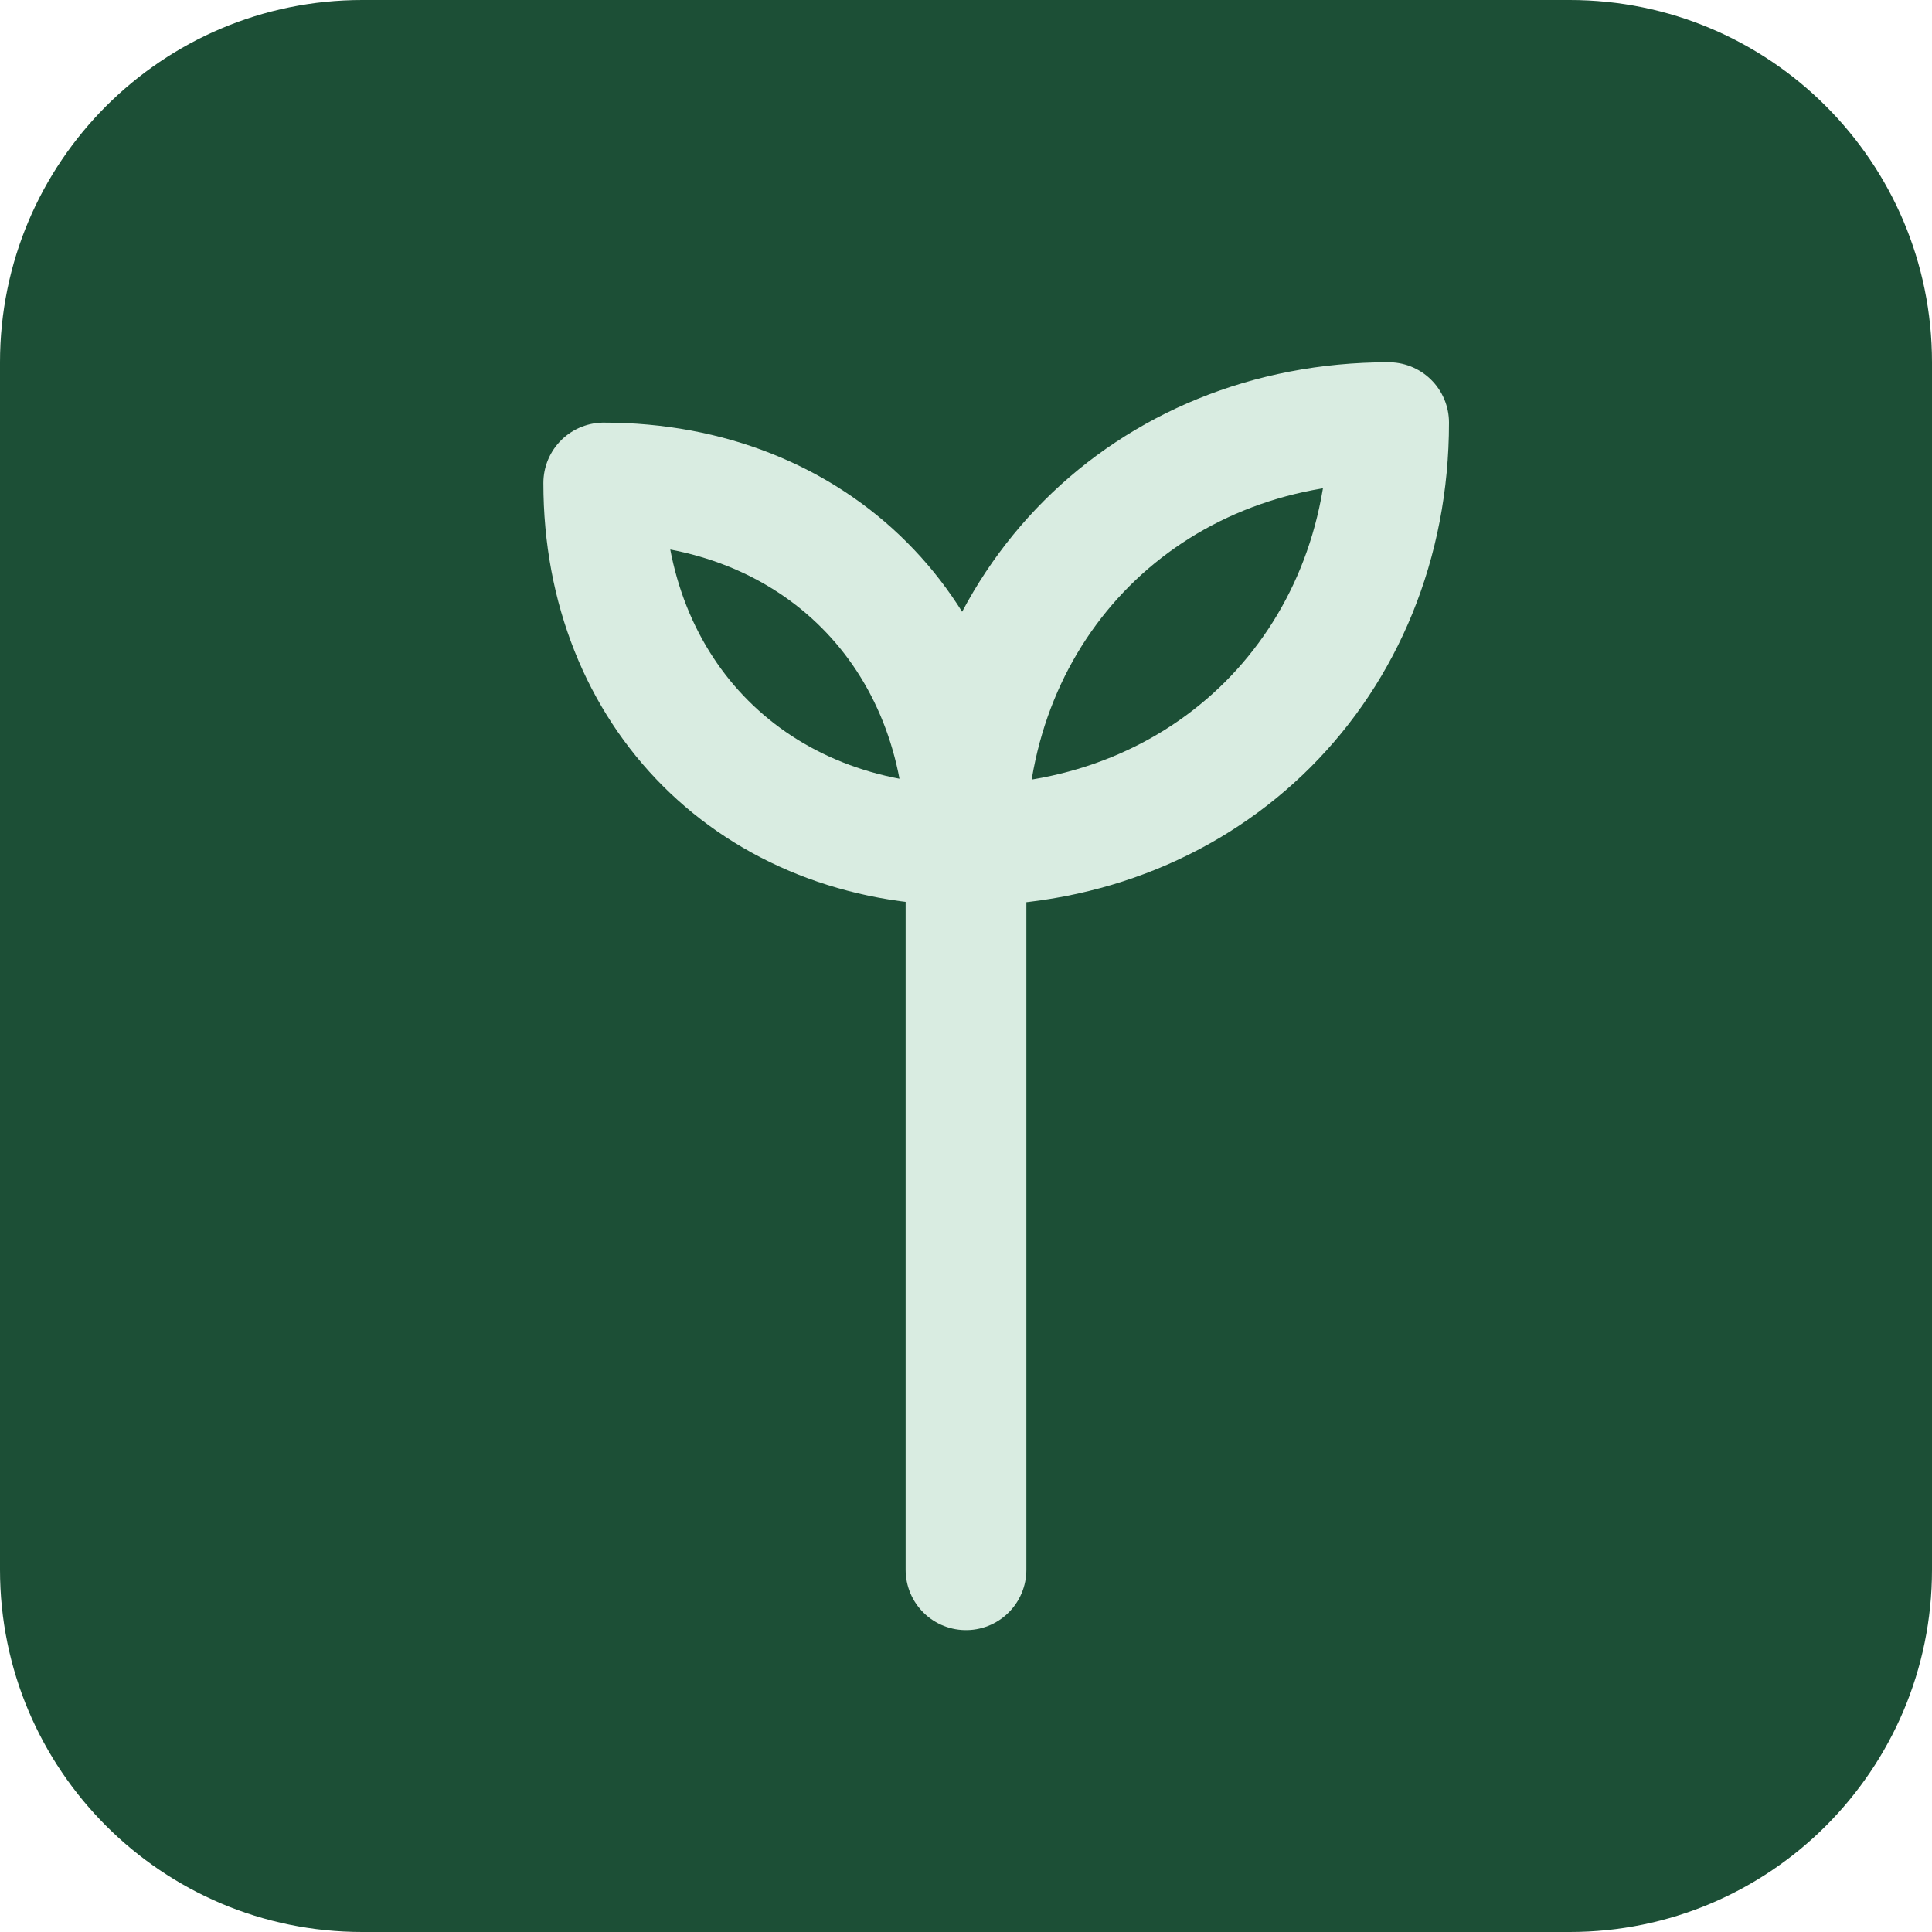
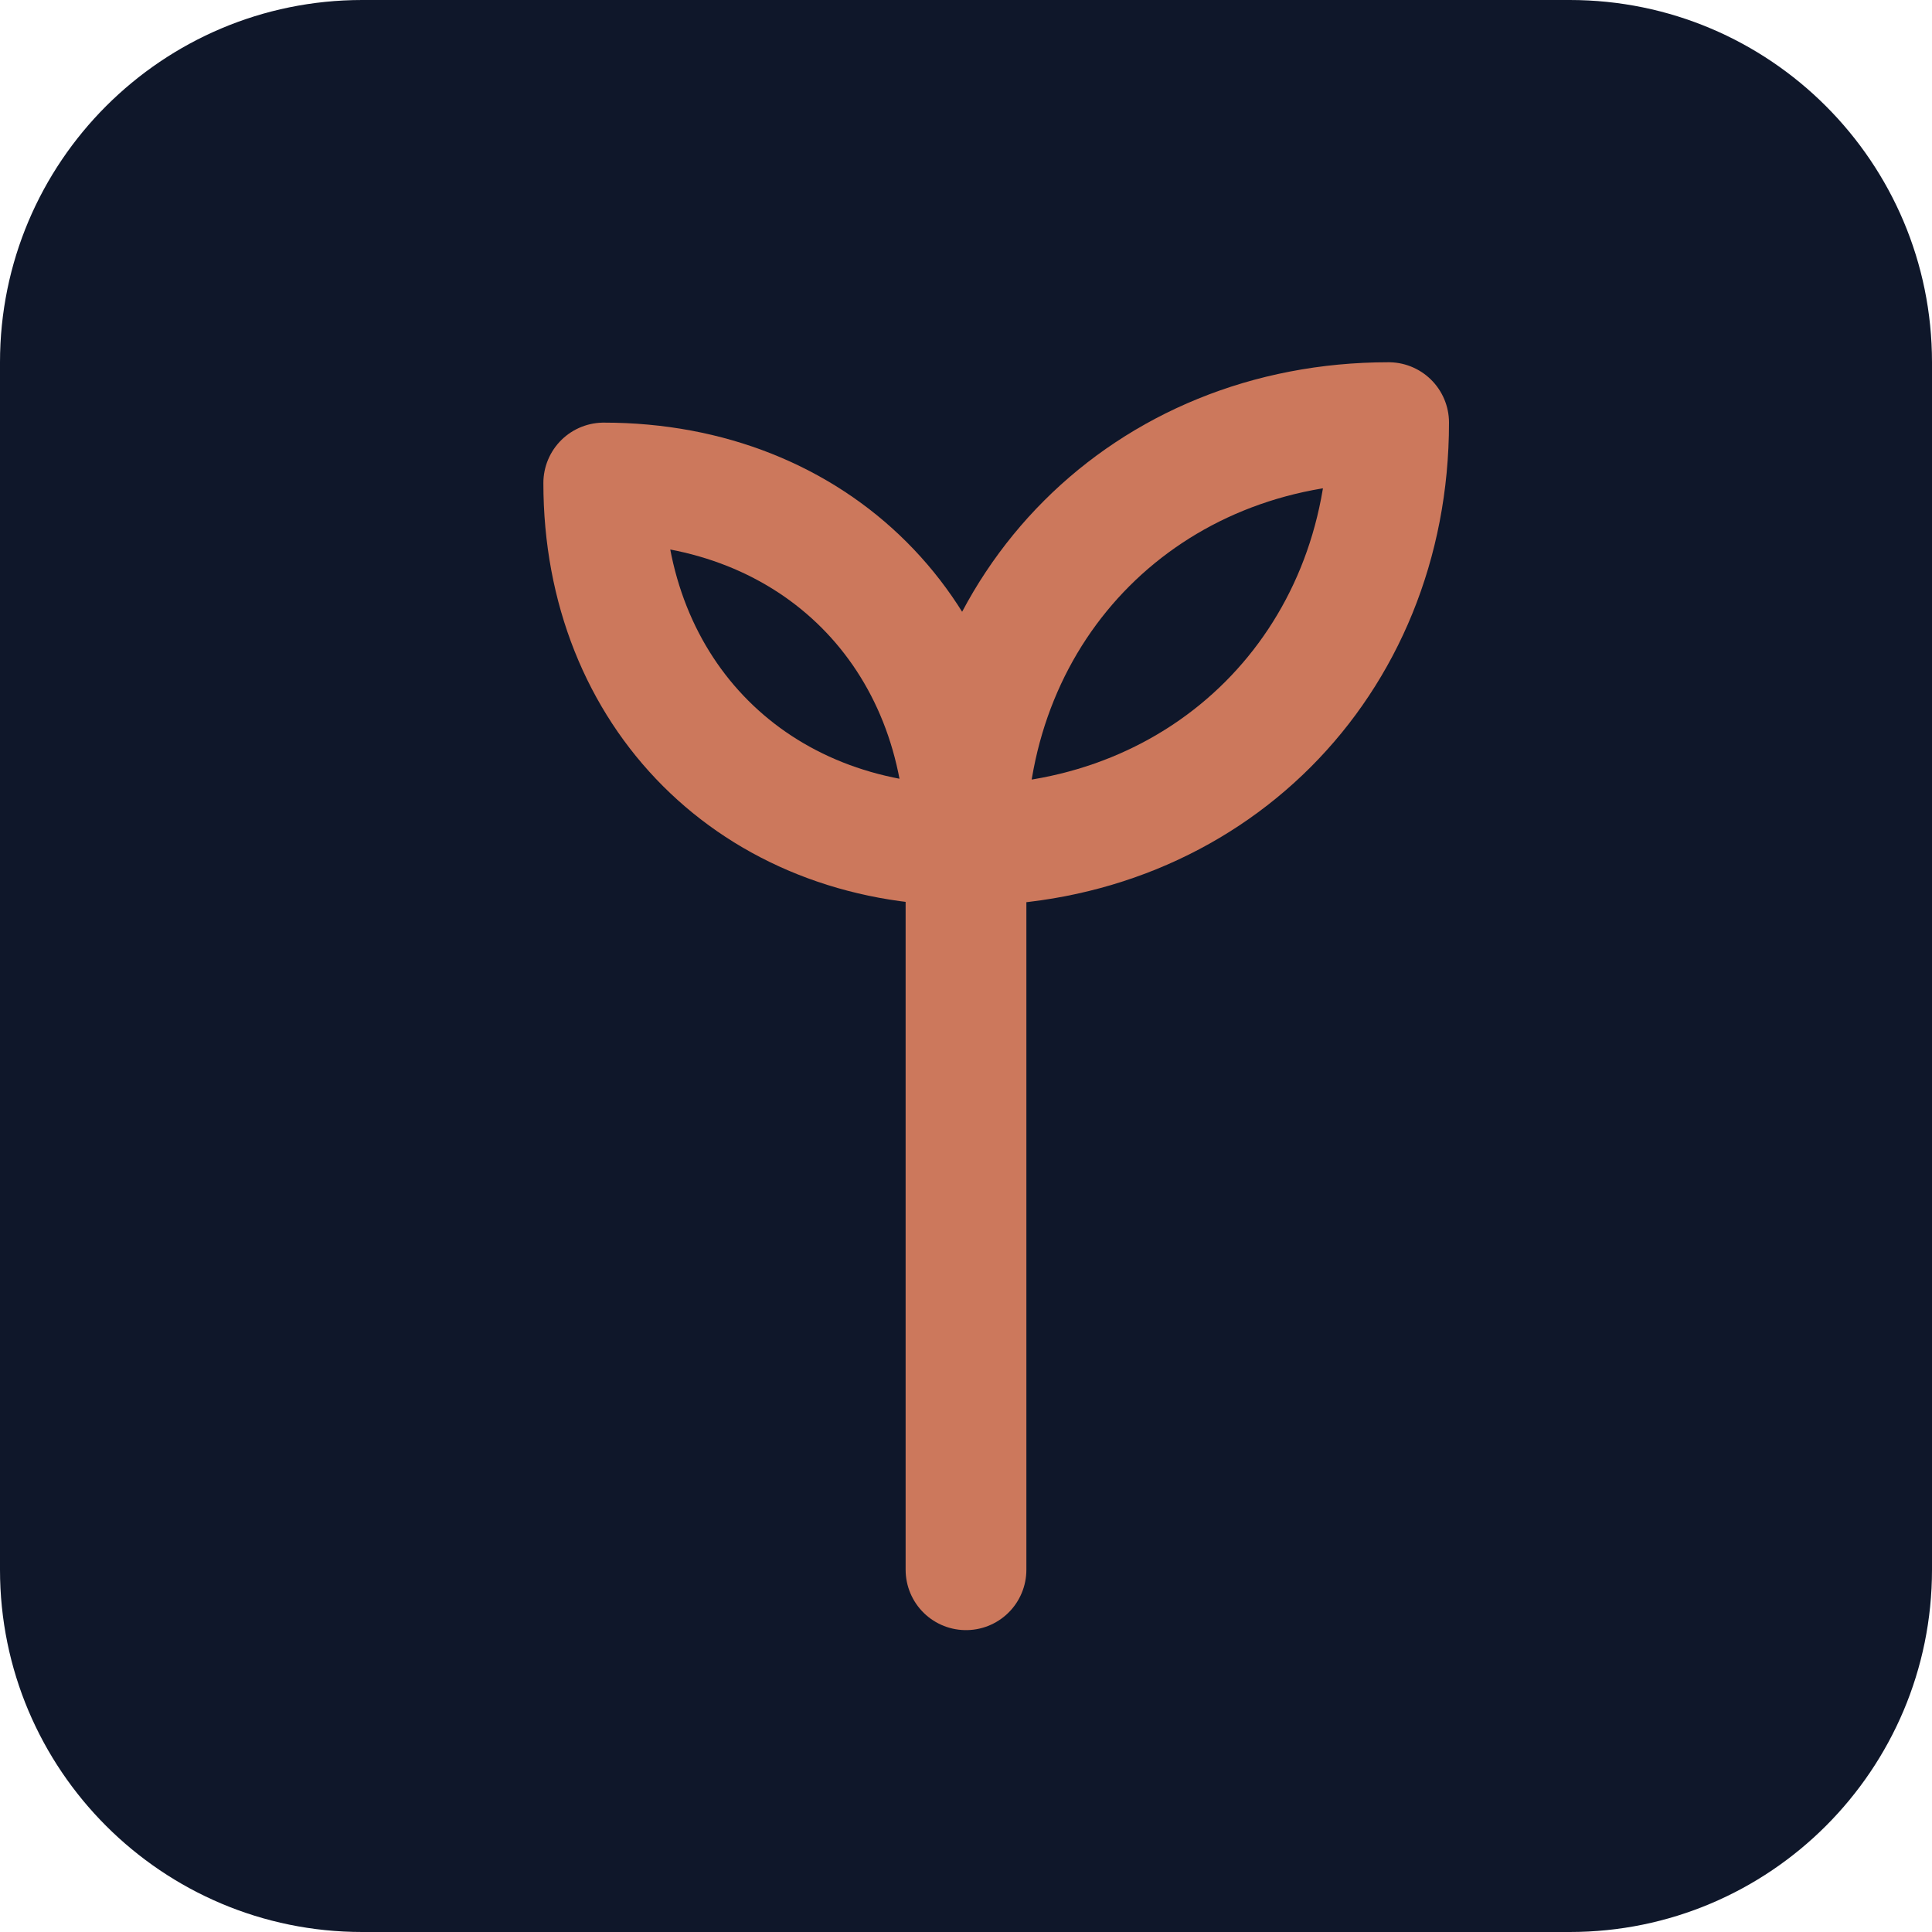
<svg xmlns="http://www.w3.org/2000/svg" viewBox="0 0 32 32">
-   <rect width="32" height="32" rx="6" fill="#1c4f36" />
-   <g fill="none" stroke="#d9ece1" stroke-width="2" stroke-linecap="round" stroke-linejoin="round">
+   <rect width="32" height="32" rx="6" fill="#0f172a" />
+   <g fill="none" stroke="#cc785c" stroke-width="2" stroke-linecap="round" stroke-linejoin="round">
    <path d="M16 26V14" />
    <path d="M16 14c0-4 3-7 7-7 0 4-3 7-7 7Z" />
    <path d="M16 14c0-3.5-2.5-6-6-6 0 3.5 2.5 6 6 6Z" />
  </g>
</svg>
